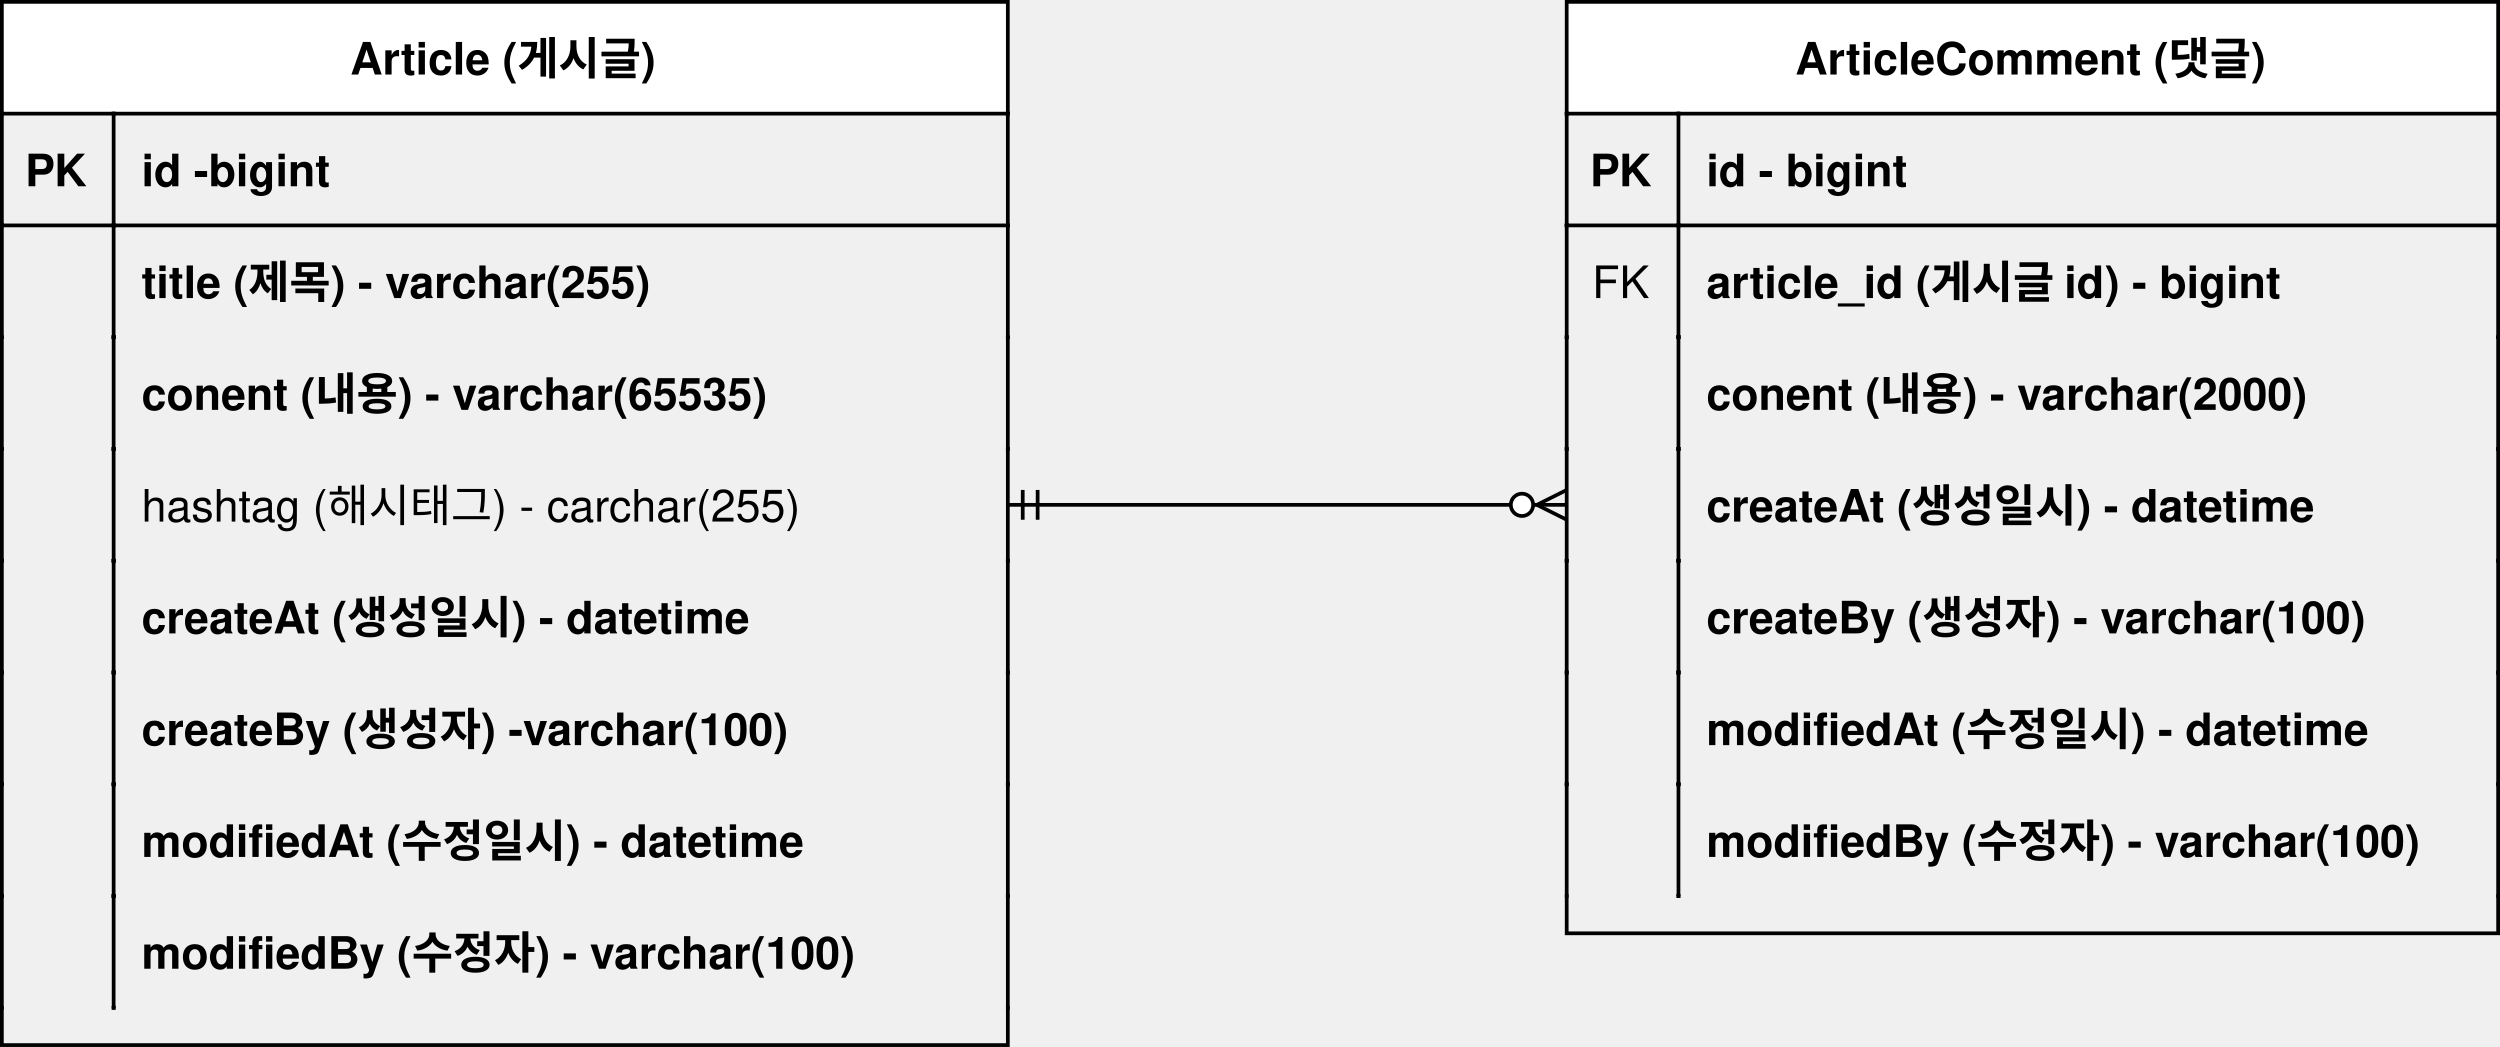
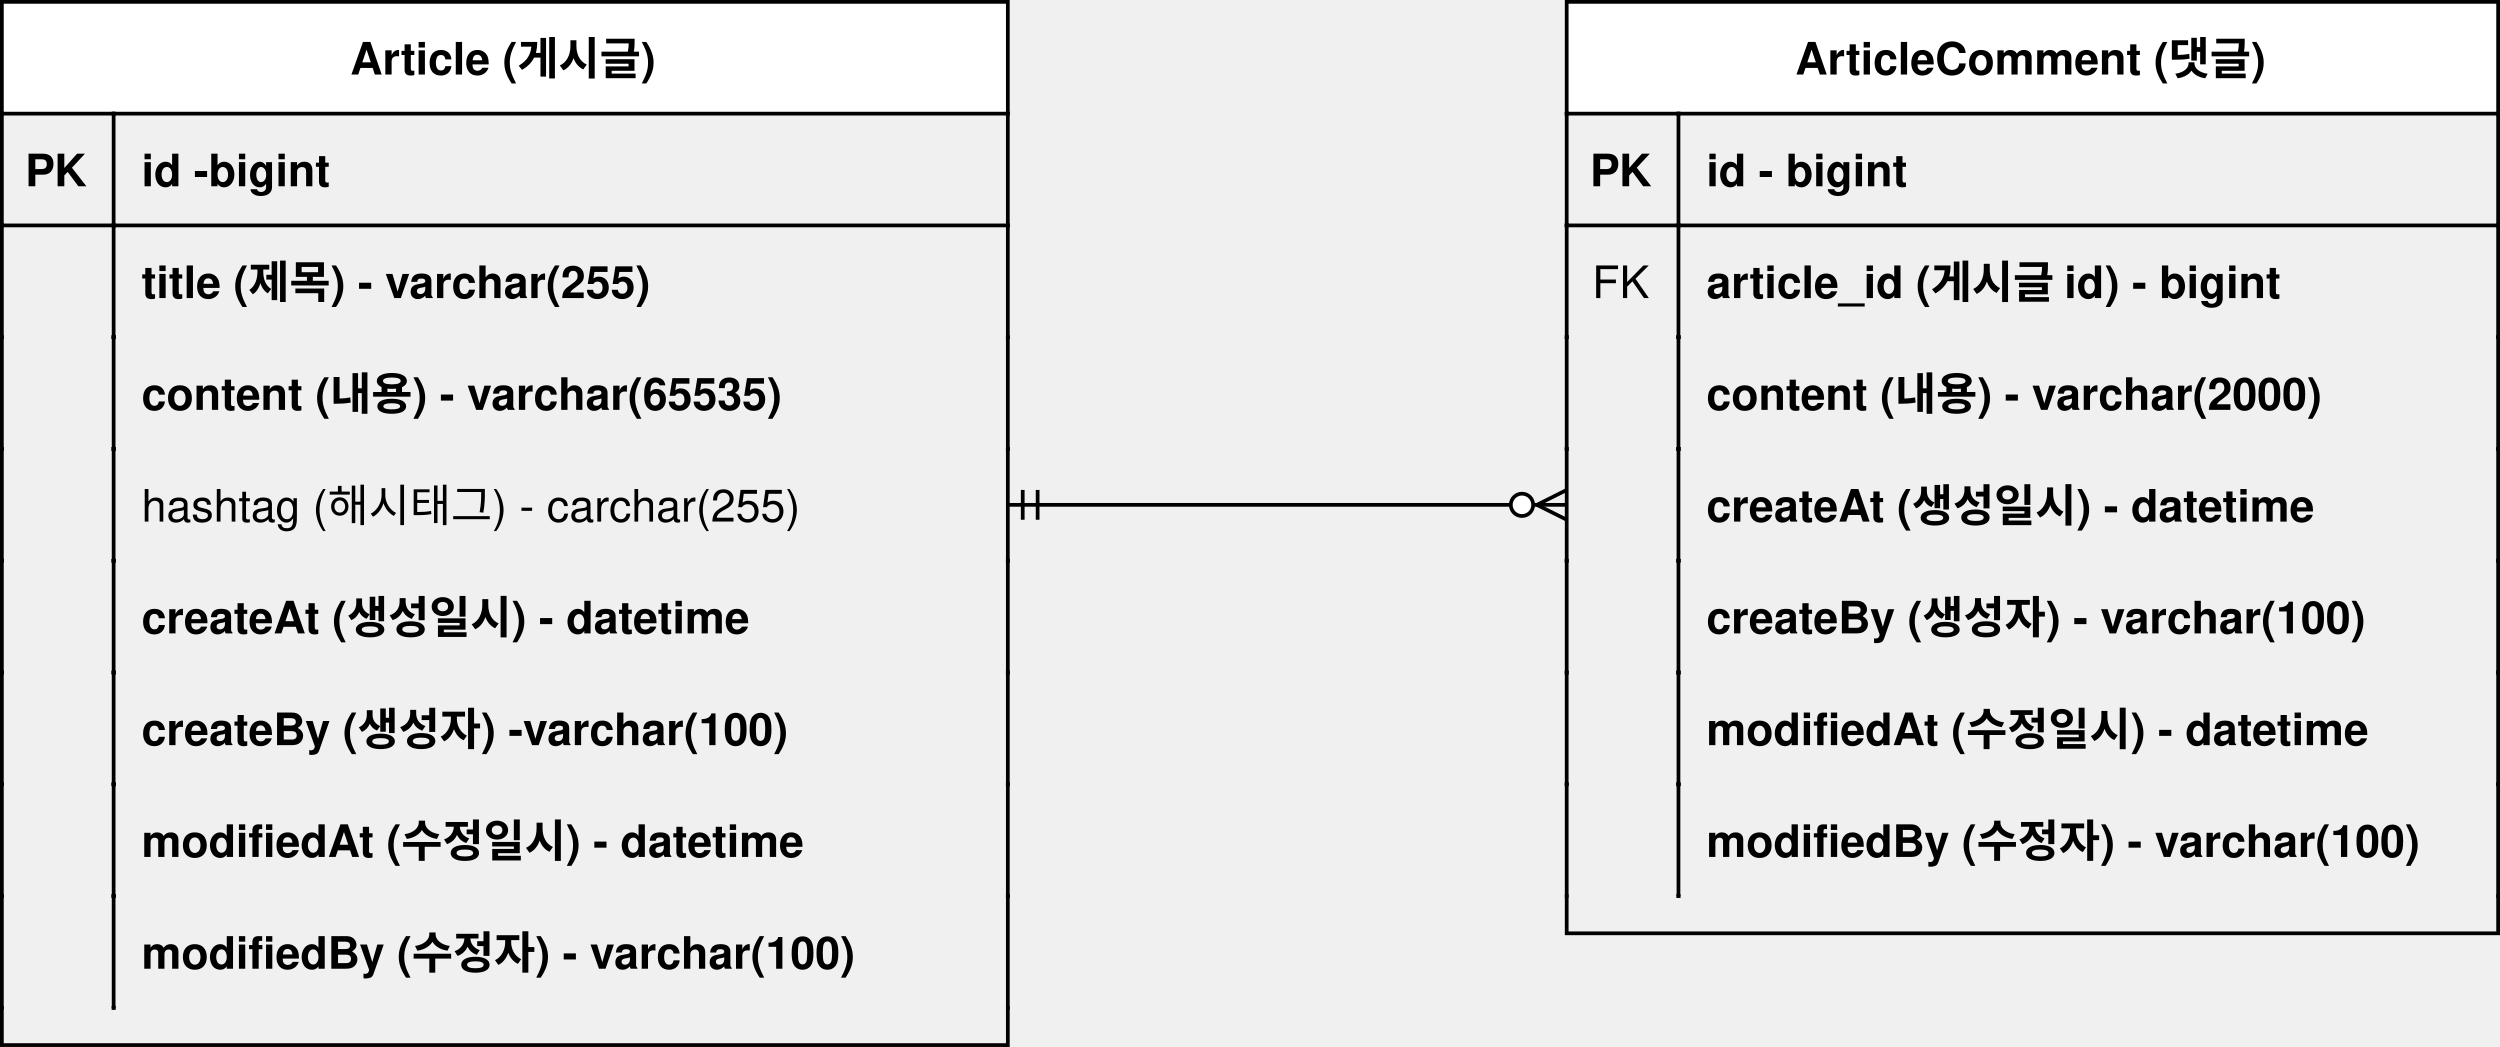
- <svg xmlns="http://www.w3.org/2000/svg" version="1.1" width="671px" height="281px" viewBox="-0.5 -0.5 671 281" content="&lt;mxfile host=&quot;app.diagrams.net&quot; modified=&quot;2022-10-25T15:40:15.761Z&quot; agent=&quot;5.0 (Windows NT 10.0; Win64; x64) AppleWebKit/537.36 (KHTML, like Gecko) Chrome/106.0.0.0 Safari/537.36&quot; etag=&quot;z0ocHsJCuCLMAVNMiKy6&quot; version=&quot;20.5.1&quot; type=&quot;github&quot;&gt;&lt;diagram id=&quot;R2lEEEUBdFMjLlhIrx00&quot; name=&quot;Page-1&quot;&gt;7Z3vb5s4GMf/Gkvbi1WEHyl5GZL0pl2nTW1Pt3s1ucFNrAOcc9w12V9/NrYDiSELW0K6GClV8YMx4OdrPvjBBuCN0tUfFC7mH0mMEuA68Qp4Y+C6rtN3+T9hWUtL35HpGcWxtPQKwz3+jpRRZ3vGMVpuZWSEJAwvto1TkmVoyrZskFLysp3tiSTbe13AGTIM91OYmNa/cczm0hoGTmF/j/Bsrvfcc9SaFOrMyrCcw5i8bJnQit2QjKlD/IxoCjOUMb7mI6T/IgqCyZwxcaZD4N7w35PIfTUjZJYguMDLqylJuXm65FlunmCKE1HLpYIiVRDfnTcB3ogSwuRSuhqhRLhKu0Ee003N2k09UFHuARuwm4cwm//34cPj4Otfg/Hw0/04eBfIUr7B5FnV75AyPOWV7TpvwGQIIheEIzAZgTACg1FuCUHovFVVyNbaL7w2F2KRwUdhipYMUqbk4zncwAXBIM74uXvjXp5OErhY4jy7tMxxEt/CNXlmuiCdip7wCsV3Uj0iLxfSLS9MJEXhwg/36mDEapjgWcaXp7xyxB4jipb8WG7hkqkc6sQRZWhVW6O9jZ94c0IkRYyueRa1QahUoxpSz/WV4aUQpnutbPOSKDdbQqW02abswoF8QfmwgT/7hj/3O+pONIBoTij+LtyTqOosOy9Pv+A04Qp+j2C8Y4pIfiHJnYCTZEQSIjyckQwZThaZYkoWD5DOEFOGBcGqxQUR//GaGTlXAQj4sY54ulek+U9kp2xEsiWjXEyiDMR9+oKEXyNGFqrQBD3p8qmqd7H8SBjjDbSBAupbjSkLpQPvQBV4pxLBtSGCz3/WyoCfLMMwuePXapjNEum0/NINC6dVeLayrjf1u1vxu+2T8Gp/SvKr7xzHMcp+yR/9an+UHOA1rH9VWFErjUuDCb/wZJDxBvKcxUvDqZvj/Hk/h4afeXbXefeIZ6JpnNfj+gos80bLBZzibHYrt+zvSCJoSxKr+ibqH1UiBxXXgkYGHRAOAoJzQiD0zw0Efe9+iArauTqgGOvyjo+DgZ046PUMLzPM9K38CAyd/A4+AsMhGA7eClLkuel0DukbNwjegpErcr1ycFSJZfv+4tjKsY4aPbfDxtmxMTg7NjyrsCFFbyE3fMPN3HUy7PVG8CJ0QeQLggyqwNEPAi+ojwddPjTqdGMfNcxoYkeNtqnRc8+OjQZByEvARo0/Lh4bZphxDpdzBmeSG2MwCBQ31LODMQg9/RDhGkShJsm03AX5DTlyfO1Yhw7XjGV26GgdHcG50eE2CFdeADqk6u1Dh95lucdBEd/lkOlglSDFOF/wAW9KovMxBlHxJFqzI+ZbMZyi35EbR+p/1KnIOoh4ZgC0g0jrEAnPDRGvQfDyAiDi1QxSuXiImNFJCZFovQciEzBwcnbo8FXP2TOY6fLhUace++BhRkE7eLQNj80o0/PBo0EM8xLg4VsKDzNGmZIYP2EUl/ogIRiE+sl50PVBfkJH9mHEjIp2GGkdI4cOxD4dRhrEMy8BI9eWYsSMV2qMlHohJkY2vRBQPEe3vSNSIyHrCKIPw5yTMyJpWh6WwYXkdTNyyioJ9GSvvVNyggpHb4xHR4HfRSUPuyP4tTk50tG1twRV148qHZzsjsA3o5IXPivHtzQw6ZuBSTkvh/91U3PqdbGH9O5xSX9IcW0IpQs5ttFX/AEZqmbntEsGM+R4c24ynLS36FsadPTNoCOUd/Zfc0Dsm3Cfl627jL8HRU7YWaxTkH0I6cKNrwAhVTN12kWIXeFG39Jwo2+GG5vM1HEdu0OMdbKxjhpBg4l9HTVORY3KmTqtYiNo0AG9AGxI2duHjcDsYHbDrY+uIvso0r1s7DVQpGrSTrsUadAHvQSKWPq2scDsYzYZb13qh1g+0qFOQPYBpHs52WsASNWEnVYBop/A2AIQS99P1jcHwnRjrn+FI83fVnaZHNFvNO84ck6OVM7daZcjdr2vTMreQo6YUctu0PVxJWQfQg6IZaF4hnSd82rFbH2HEsgwySbFGukZyZCeKyjD0kQ1f5TFQ/EFDJ6c3H1HlDyQjzBba/IU61KYxZ9yKVFxxkjTB60w+6IL48v/CPtVoFLjVSnbWOOJHyldfyknSluJZLFZntLbydMX51wrKWVakmc6RXsqV78XjmkA1t7R/DhAv/mcR1kwGyPNHfJt+5D3qPIzycfRaL0bX3Twd0eFy3NVmxUyNErydkvydkuSlWGU9GNB82Tx0RCZvfjQizf5Hw==&lt;/diagram&gt;&lt;/mxfile&gt;" resource="https://app.diagrams.net/#HHyunwooJu%2Fproject-board%2Ffeature%252F%25238-domain%2Fproject-board-erd.svg">
+ <svg xmlns="http://www.w3.org/2000/svg" version="1.1" width="671px" height="281px" viewBox="-0.5 -0.5 671 281" content="&lt;mxfile host=&quot;app.diagrams.net&quot; modified=&quot;2022-10-25T15:52:37.328Z&quot; agent=&quot;5.0 (Windows NT 10.0; Win64; x64) AppleWebKit/537.36 (KHTML, like Gecko) Chrome/106.0.0.0 Safari/537.36&quot; etag=&quot;7DlNDliyWty-cO5_PNiL&quot; version=&quot;20.5.1&quot; type=&quot;github&quot;&gt;&lt;diagram id=&quot;R2lEEEUBdFMjLlhIrx00&quot; name=&quot;Page-1&quot;&gt;7Z3vb5s4GMf/Gkvbi1WEH23yMiTpTbtOm9qebvdqcoNDrAOcc9w12V9/NrYDiSELW0K6GCmt8IMx4OdrPvjBBuCN0tUfFC7mH0mEEuA60Qp4Y+C6N32H/xeGtTQErkzHFEfS0isMD/g7Uka1WfyMI7TcysgISRhebBunJMvQlG3ZIKXkZTvbjCTbe13AGBmGhylMTOvfOGJzae0HTmF/j3A813vuOWpNCnVmZVjOYURetkxoxW5JxtQhfkY0hRnKGF/zEdJ/EQXBZM6YONMhcG/5byZyX8WExAmCC7y8mpKUm6dLnuV2BlOciFouFRSqgvjuvAnwRpQQJpfS1QglwlPaDfKYbmvWbuqBinIP2IDdPvaz+X8fPjwNvv41GA8/PYyDd4Es5RtMnlX9DinDU17ZrvMGTIYgdEF/BCYj0A/BYJRb+qDvvFVVyNbaL7w2F2KRwSdhCpcMUqbk4zncwAXBIM74uXvjXp5OErhY4jy7tMxxEt3BNXlmuiCdCmd4haJ7qR6RlwvpjhcmkqJw4YcHdTBiNUxwnPHlKa8csceQoiU/lju4ZCqHOnFEGVrV1mhv4yfemhBJEaNrnkVtoFuSakg911eGl0KY7o2yzUui3GwJldLiTdmFA/mC8mEDf14b/tzvqHvRAMI5ofi7cE+iqrPsvDz9gtOEK/g9gtGOKST5hSR3Ak6SEUmI8HBGMmQ4WWSKKFk8QhojpgwLglWLC0L+4zUzcq4CEPBjHfF0r0jzn8hO2YhkS0a5mEQZiPv0BQm/howsVKEJmunyqap3sfxEGOMNtIEC6luNKQulA+9AFXinEsGNIYLPf9bKgJ8swzC559dqmMWJdFp+6YaF0yo8W1nXm/rdrfjd9kl4tc+S/Oo7x1GEsl/yx3W1P0oO8BrWvyqsqJXGpcGEX3gyyHgDec6ipeHUzXH+vJ/7hp95dtd594Rj0TTO63F9BZZ5w+UCTnEW38ktr3ckEbQliVV9E/WPKpGDimtBI4MOCAcBwTkhEK7PDQR9736ICtq5OqAI6/KOj4OBnTjo9QwvM8z0rfwIDJ38Dj4EwyEYDt4KUuS56XQO6Rs3CN6CkStyvXJwVIll+/7i2Mqxjho9t8PG2bExODs2PKuwIUVvITd8w80iViPjXm8EMPouCH2BkEEVOa6DwAvqA0KXT4064diHDTOc2GGjbWz03LNzo0EU8hK4UeOPi+eGGWecw+WcwVhyYwwGgeKGengwBn1PP0W4AWFfk2Ra7oP8hhw5vnasQ4drBjM7dLSOjuDc6HAbxCsvAB1S9fahQ++y3OWgiO9yyHS0SpBinC/4gDcl0fkYg7B4FK3ZEfGtGE7R78iNI/U/6lRkHUQ8MwLaQaR1iPTPDRGvQfTyAiDi1YxSuXiImOFJCZFwvQciEzBwcnbo8FXP2TOa6fLhUace++BhhkE7eLQNj80w0/PBo0EM8xLg4VsKDzNGmZIIzzCKSn2QPhj09aPzoOuD/ISO7MOIGRXtMNI6Rg4diX06jDSIZ14CRm4sxYgZr9QYKfVCTIxseiGgeI5ue0ekRkLWEUQfhjkpZ0TStDwsgwvJ66bklFUS6Nlee+fkBBWO3hiPjgK/i0oedkfwa5NypKNrbwmqrh9VOjjZHYFvRiUvfFqOb2lg0jcDk3JiDv/r5ubU62IP6d3jkv6Q4toQShdybKOv+AMyVE3PaZcMZsjx9txkOGlv0bc06OibQUco7+y/5oDYN+M+L1t3GX8Pipyws1inIPsQ0oUbXwFCqqbqtIsQu8KNvqXhRt8MNzaaquM6dscY63RjHTaCBlP7OmycChuVU3Va5UbQoAd6AdyQsrePG4HZw+zGWx9dRfZRpHvd2GugSNWsnXYp0qATegkUsfR9Y4HZyWwy4LrUD7F8qEOdgOwDSPd6stcAkKoZO60CRD+CsQUglr6h7NocCdMNuv4VjjR/X9llcuTa7Thyfo5UTt5plyN2vbFMyt5CjphRy27U9XElZB9CDohloShGus55tWK2vkcJZJhkk2KN9IxkSM8VlGFpopo/yqKh+AYGT07uvyNKHslHmK01eYp1KcyiT7mUqDhjpOmDVph90YXx5X+E/SpQqfGqlG2s8cSPlK6/lBOlrUSy2CxP6e3k6YtzrpWUMi3JM52iPZWrXwzHNABr72h+HKDffNCjLJiNkeYO+bZ9yHtU+ZnkA2m03o1vOvi7w8LluarNChkaJXm7JXm7JcnKMEr6saB5svhsiMxefOnFm/wP&lt;/diagram&gt;&lt;/mxfile&gt;" resource="https://app.diagrams.net/#HHyunwooJu%2Fproject-board%2Ffeature%252F%25238-domain%2Fproject-board-erd.svg">
  <defs>
    <clipPath id="mx-clip-0-30-30-30-0">
      <rect x="0" y="30" width="30" height="30" />
    </clipPath>
    <clipPath id="mx-clip-36-30-234-30-0">
      <rect x="36" y="30" width="234" height="30" />
    </clipPath>
    <clipPath id="mx-clip-36-60-234-30-0">
      <rect x="36" y="60" width="234" height="30" />
    </clipPath>
    <clipPath id="mx-clip-36-90-234-30-0">
      <rect x="36" y="90" width="234" height="30" />
    </clipPath>
    <clipPath id="mx-clip-36-120-234-30-0">
      <rect x="36" y="120" width="234" height="30" />
    </clipPath>
    <clipPath id="mx-clip-36-150-234-30-0">
      <rect x="36" y="150" width="234" height="30" />
    </clipPath>
    <clipPath id="mx-clip-36-180-234-30-0">
      <rect x="36" y="180" width="234" height="30" />
    </clipPath>
    <clipPath id="mx-clip-36-210-234-30-0">
      <rect x="36" y="210" width="234" height="30" />
    </clipPath>
    <clipPath id="mx-clip-36-240-234-30-0">
      <rect x="36" y="240" width="234" height="30" />
    </clipPath>
    <clipPath id="mx-clip-420-30-30-30-0">
      <rect x="420" y="30" width="30" height="30" />
    </clipPath>
    <clipPath id="mx-clip-456-30-214-30-0">
      <rect x="456" y="30" width="214" height="30" />
    </clipPath>
    <clipPath id="mx-clip-420-60-30-30-0">
      <rect x="420" y="60" width="30" height="30" />
    </clipPath>
    <clipPath id="mx-clip-456-60-214-30-0">
      <rect x="456" y="60" width="214" height="30" />
    </clipPath>
    <clipPath id="mx-clip-456-90-214-30-0">
      <rect x="456" y="90" width="214" height="30" />
    </clipPath>
    <clipPath id="mx-clip-456-120-214-30-0">
      <rect x="456" y="120" width="214" height="30" />
    </clipPath>
    <clipPath id="mx-clip-456-150-214-30-0">
      <rect x="456" y="150" width="214" height="30" />
    </clipPath>
    <clipPath id="mx-clip-456-180-214-30-0">
      <rect x="456" y="180" width="214" height="30" />
    </clipPath>
    <clipPath id="mx-clip-456-210-214-30-0">
      <rect x="456" y="210" width="214" height="30" />
    </clipPath>
  </defs>
  <g>
    <path d="M 0 30 L 0 0 L 270 0 L 270 30" fill="rgb(255, 255, 255)" stroke="rgb(0, 0, 0)" stroke-miterlimit="10" pointer-events="all" />
    <path d="M 0 30 L 0 280 L 270 280 L 270 30" fill="none" stroke="rgb(0, 0, 0)" stroke-miterlimit="10" pointer-events="none" />
    <path d="M 0 30 L 270 30" fill="none" stroke="rgb(0, 0, 0)" stroke-miterlimit="10" pointer-events="none" />
    <path d="M 30 30 L 30 60 L 30 90 L 30 120 L 30 150 L 30 180 L 30 210 L 30 240 L 30 270" fill="none" stroke="rgb(0, 0, 0)" stroke-miterlimit="10" pointer-events="none" />
    <g fill="rgb(0, 0, 0)" font-family="Helvetica" font-weight="bold" pointer-events="none" text-anchor="middle" font-size="12px">
      <text x="134.5" y="19.5">Article (게시글)</text>
    </g>
    <path d="M 0 30 M 270 30 M 270 60 L 0 60" fill="none" stroke="rgb(0, 0, 0)" stroke-linecap="square" stroke-miterlimit="10" pointer-events="none" />
    <path d="M 0 30 M 30 30 M 30 60 M 0 60" fill="none" stroke="rgb(0, 0, 0)" stroke-linecap="square" stroke-miterlimit="10" pointer-events="none" />
    <g fill="rgb(0, 0, 0)" font-family="Helvetica" font-weight="bold" pointer-events="none" clip-path="url(#mx-clip-0-30-30-30-0)" text-anchor="middle" font-size="12px">
      <text x="14.5" y="49.5">PK</text>
    </g>
    <path d="M 30 30 M 270 30 M 270 60 M 30 60" fill="none" stroke="rgb(0, 0, 0)" stroke-linecap="square" stroke-miterlimit="10" pointer-events="none" />
    <g fill="rgb(0, 0, 0)" font-family="Helvetica" font-weight="bold" text-decoration="underline" pointer-events="none" clip-path="url(#mx-clip-36-30-234-30-0)" font-size="12px">
      <text x="37.5" y="49.5">id -bigint</text>
    </g>
    <path d="M 0 60 M 30 60 M 30 90 M 0 90" fill="none" stroke="rgb(0, 0, 0)" stroke-linecap="square" stroke-miterlimit="10" pointer-events="none" />
    <path d="M 30 60 M 270 60 M 270 90 M 30 90" fill="none" stroke="rgb(0, 0, 0)" stroke-linecap="square" stroke-miterlimit="10" pointer-events="none" />
    <g fill="rgb(0, 0, 0)" font-family="Helvetica" font-weight="bold" pointer-events="none" clip-path="url(#mx-clip-36-60-234-30-0)" font-size="12px">
      <text x="37.5" y="79.5">title (제목) - varchar(255) </text>
    </g>
    <path d="M 0 90 M 30 90 M 30 120 M 0 120" fill="none" stroke="rgb(0, 0, 0)" stroke-linecap="square" stroke-miterlimit="10" pointer-events="none" />
    <path d="M 30 90 M 270 90 M 270 120 M 30 120" fill="none" stroke="rgb(0, 0, 0)" stroke-linecap="square" stroke-miterlimit="10" pointer-events="none" />
    <g fill="rgb(0, 0, 0)" font-family="Helvetica" font-weight="bold" pointer-events="none" clip-path="url(#mx-clip-36-90-234-30-0)" font-size="12px">
-       <text x="37.5" y="109.5">conent (내용) - varchar(65535)</text>
+       <text x="37.5" y="109.5">content (내용) - varchar(65535)</text>
    </g>
    <path d="M 0 120 M 30 120 M 30 150 M 0 150" fill="none" stroke="rgb(0, 0, 0)" stroke-linecap="square" stroke-miterlimit="10" pointer-events="none" />
    <path d="M 30 120 M 270 120 M 270 150 M 30 150" fill="none" stroke="rgb(0, 0, 0)" stroke-linecap="square" stroke-miterlimit="10" pointer-events="none" />
    <g fill="rgb(0, 0, 0)" font-family="Helvetica" pointer-events="none" clip-path="url(#mx-clip-36-120-234-30-0)" font-size="12px">
      <text x="37.5" y="139.5">hashtag (해시태그) - carchar(255)</text>
    </g>
    <path d="M 0 150 M 30 150 M 30 180 M 0 180" fill="none" stroke="rgb(0, 0, 0)" stroke-linecap="square" stroke-miterlimit="10" pointer-events="none" />
    <path d="M 30 150 M 270 150 M 270 180 M 30 180" fill="none" stroke="rgb(0, 0, 0)" stroke-linecap="square" stroke-miterlimit="10" pointer-events="none" />
    <g fill="rgb(0, 0, 0)" font-family="Helvetica" font-weight="bold" pointer-events="none" clip-path="url(#mx-clip-36-150-234-30-0)" font-size="12px">
      <text x="37.5" y="169.5">createAt (생성일시) - datetime</text>
    </g>
    <path d="M 0 180 M 30 180 M 30 210 M 0 210" fill="none" stroke="rgb(0, 0, 0)" stroke-linecap="square" stroke-miterlimit="10" pointer-events="none" />
    <path d="M 30 180 M 270 180 M 270 210 M 30 210" fill="none" stroke="rgb(0, 0, 0)" stroke-linecap="square" stroke-miterlimit="10" pointer-events="none" />
    <g fill="rgb(0, 0, 0)" font-family="Helvetica" font-weight="bold" pointer-events="none" clip-path="url(#mx-clip-36-180-234-30-0)" font-size="12px">
      <text x="37.5" y="199.5">createBy (생성자) -varchar(100)</text>
    </g>
    <path d="M 0 210 M 30 210 M 30 240 M 0 240" fill="none" stroke="rgb(0, 0, 0)" stroke-linecap="square" stroke-miterlimit="10" pointer-events="none" />
    <path d="M 30 210 M 270 210 M 270 240 M 30 240" fill="none" stroke="rgb(0, 0, 0)" stroke-linecap="square" stroke-miterlimit="10" pointer-events="none" />
    <g fill="rgb(0, 0, 0)" font-family="Helvetica" font-weight="bold" pointer-events="none" clip-path="url(#mx-clip-36-210-234-30-0)" font-size="12px">
      <text x="37.5" y="229.5">modifiedAt (수정일시) - datetime</text>
    </g>
    <path d="M 0 240 M 30 240 M 30 270 M 0 270" fill="none" stroke="rgb(0, 0, 0)" stroke-linecap="square" stroke-miterlimit="10" pointer-events="none" />
    <path d="M 30 240 M 270 240 M 270 270 M 30 270" fill="none" stroke="rgb(0, 0, 0)" stroke-linecap="square" stroke-miterlimit="10" pointer-events="none" />
    <g fill="rgb(0, 0, 0)" font-family="Helvetica" font-weight="bold" pointer-events="none" clip-path="url(#mx-clip-36-240-234-30-0)" font-size="12px">
      <text x="37.5" y="259.5">modifiedBy (수정자) - varchar(100)</text>
    </g>
    <path d="M 420 30 L 420 0 L 670 0 L 670 30" fill="rgb(255, 255, 255)" stroke="rgb(0, 0, 0)" stroke-miterlimit="10" pointer-events="none" />
    <path d="M 420 30 L 420 250 L 670 250 L 670 30" fill="none" stroke="rgb(0, 0, 0)" stroke-miterlimit="10" pointer-events="none" />
    <path d="M 420 30 L 670 30" fill="none" stroke="rgb(0, 0, 0)" stroke-miterlimit="10" pointer-events="none" />
    <path d="M 450 30 L 450 60 L 450 90 L 450 120 L 450 150 L 450 180 L 450 210 L 450 240" fill="none" stroke="rgb(0, 0, 0)" stroke-miterlimit="10" pointer-events="none" />
    <g fill="rgb(0, 0, 0)" font-family="Helvetica" font-weight="bold" pointer-events="none" text-anchor="middle" font-size="12px">
      <text x="544.5" y="19.5">ArticleComment (댓글)</text>
    </g>
    <path d="M 420 30 M 670 30 M 670 60 L 420 60" fill="none" stroke="rgb(0, 0, 0)" stroke-linecap="square" stroke-miterlimit="10" pointer-events="none" />
    <path d="M 420 30 M 450 30 M 450 60 M 420 60" fill="none" stroke="rgb(0, 0, 0)" stroke-linecap="square" stroke-miterlimit="10" pointer-events="none" />
    <g fill="rgb(0, 0, 0)" font-family="Helvetica" font-weight="bold" pointer-events="none" clip-path="url(#mx-clip-420-30-30-30-0)" text-anchor="middle" font-size="12px">
      <text x="434.5" y="49.5">PK</text>
    </g>
    <path d="M 450 30 M 670 30 M 670 60 M 450 60" fill="none" stroke="rgb(0, 0, 0)" stroke-linecap="square" stroke-miterlimit="10" pointer-events="none" />
    <g fill="rgb(0, 0, 0)" font-family="Helvetica" font-weight="bold" text-decoration="underline" pointer-events="none" clip-path="url(#mx-clip-456-30-214-30-0)" font-size="12px">
      <text x="457.5" y="49.5">id - bigint</text>
    </g>
    <path d="M 420 60 M 450 60 M 450 90 M 420 90" fill="none" stroke="rgb(0, 0, 0)" stroke-linecap="square" stroke-miterlimit="10" pointer-events="none" />
    <g fill="rgb(0, 0, 0)" font-family="Helvetica" pointer-events="none" clip-path="url(#mx-clip-420-60-30-30-0)" text-anchor="middle" font-size="12px">
      <text x="434.5" y="79.5">FK</text>
    </g>
    <path d="M 450 60 M 670 60 M 670 90 M 450 90" fill="none" stroke="rgb(0, 0, 0)" stroke-linecap="square" stroke-miterlimit="10" pointer-events="none" />
    <g fill="rgb(0, 0, 0)" font-family="Helvetica" font-weight="bold" pointer-events="none" clip-path="url(#mx-clip-456-60-214-30-0)" font-size="12px">
      <text x="457.5" y="79.5">article_id (게시글 id) - bigint</text>
    </g>
    <path d="M 420 90 M 450 90 M 450 120 M 420 120" fill="none" stroke="rgb(0, 0, 0)" stroke-linecap="square" stroke-miterlimit="10" pointer-events="none" />
    <path d="M 450 90 M 670 90 M 670 120 M 450 120" fill="none" stroke="rgb(0, 0, 0)" stroke-linecap="square" stroke-miterlimit="10" pointer-events="none" />
    <g fill="rgb(0, 0, 0)" font-family="Helvetica" font-weight="bold" pointer-events="none" clip-path="url(#mx-clip-456-90-214-30-0)" font-size="12px">
-       <text x="457.5" y="109.5">conent (내용) - varchar(2000)</text>
+       <text x="457.5" y="109.5">content (내용) - varchar(2000)</text>
    </g>
    <path d="M 420 120 M 450 120 M 450 150 M 420 150" fill="none" stroke="rgb(0, 0, 0)" stroke-linecap="square" stroke-miterlimit="10" pointer-events="none" />
    <path d="M 450 120 M 670 120 M 670 150 M 450 150" fill="none" stroke="rgb(0, 0, 0)" stroke-linecap="square" stroke-miterlimit="10" pointer-events="none" />
    <g fill="rgb(0, 0, 0)" font-family="Helvetica" font-weight="bold" pointer-events="none" clip-path="url(#mx-clip-456-120-214-30-0)" font-size="12px">
      <text x="457.5" y="139.5">createAt (생성일시) - datetime</text>
    </g>
    <path d="M 420 150 M 450 150 M 450 180 M 420 180" fill="none" stroke="rgb(0, 0, 0)" stroke-linecap="square" stroke-miterlimit="10" pointer-events="none" />
    <path d="M 450 150 M 670 150 M 670 180 M 450 180" fill="none" stroke="rgb(0, 0, 0)" stroke-linecap="square" stroke-miterlimit="10" pointer-events="none" />
    <g fill="rgb(0, 0, 0)" font-family="Helvetica" font-weight="bold" pointer-events="none" clip-path="url(#mx-clip-456-150-214-30-0)" font-size="12px">
      <text x="457.5" y="169.5">createBy (생성자) - varchar(100)</text>
    </g>
    <path d="M 420 180 M 450 180 M 450 210 M 420 210" fill="none" stroke="rgb(0, 0, 0)" stroke-linecap="square" stroke-miterlimit="10" pointer-events="none" />
    <path d="M 450 180 M 670 180 M 670 210 M 450 210" fill="none" stroke="rgb(0, 0, 0)" stroke-linecap="square" stroke-miterlimit="10" pointer-events="none" />
    <g fill="rgb(0, 0, 0)" font-family="Helvetica" font-weight="bold" pointer-events="none" clip-path="url(#mx-clip-456-180-214-30-0)" font-size="12px">
      <text x="457.5" y="199.5">modifiedAt (수정일시) - datetime</text>
    </g>
    <path d="M 420 210 M 450 210 M 450 240 M 420 240" fill="none" stroke="rgb(0, 0, 0)" stroke-linecap="square" stroke-miterlimit="10" pointer-events="none" />
    <path d="M 450 210 M 670 210 M 670 240 M 450 240" fill="none" stroke="rgb(0, 0, 0)" stroke-linecap="square" stroke-miterlimit="10" pointer-events="none" />
    <g fill="rgb(0, 0, 0)" font-family="Helvetica" font-weight="bold" pointer-events="none" clip-path="url(#mx-clip-456-210-214-30-0)" font-size="12px">
      <text x="457.5" y="229.5">modifiedBy (수정자) - varchar(100)</text>
    </g>
    <path d="M 270 135 L 300 135 L 390 135 L 420 135" fill="none" stroke="rgb(0, 0, 0)" stroke-miterlimit="10" pointer-events="none" />
    <path d="M 274 131 L 274 139 M 278 131 L 278 139" fill="none" stroke="rgb(0, 0, 0)" stroke-miterlimit="10" pointer-events="none" />
    <ellipse cx="408" cy="135" rx="3" ry="3" fill="#ffffff" stroke="rgb(0, 0, 0)" pointer-events="none" />
    <path d="M 420 131 L 412 135 L 420 139" fill="none" stroke="rgb(0, 0, 0)" stroke-miterlimit="10" pointer-events="none" />
  </g>
</svg>
